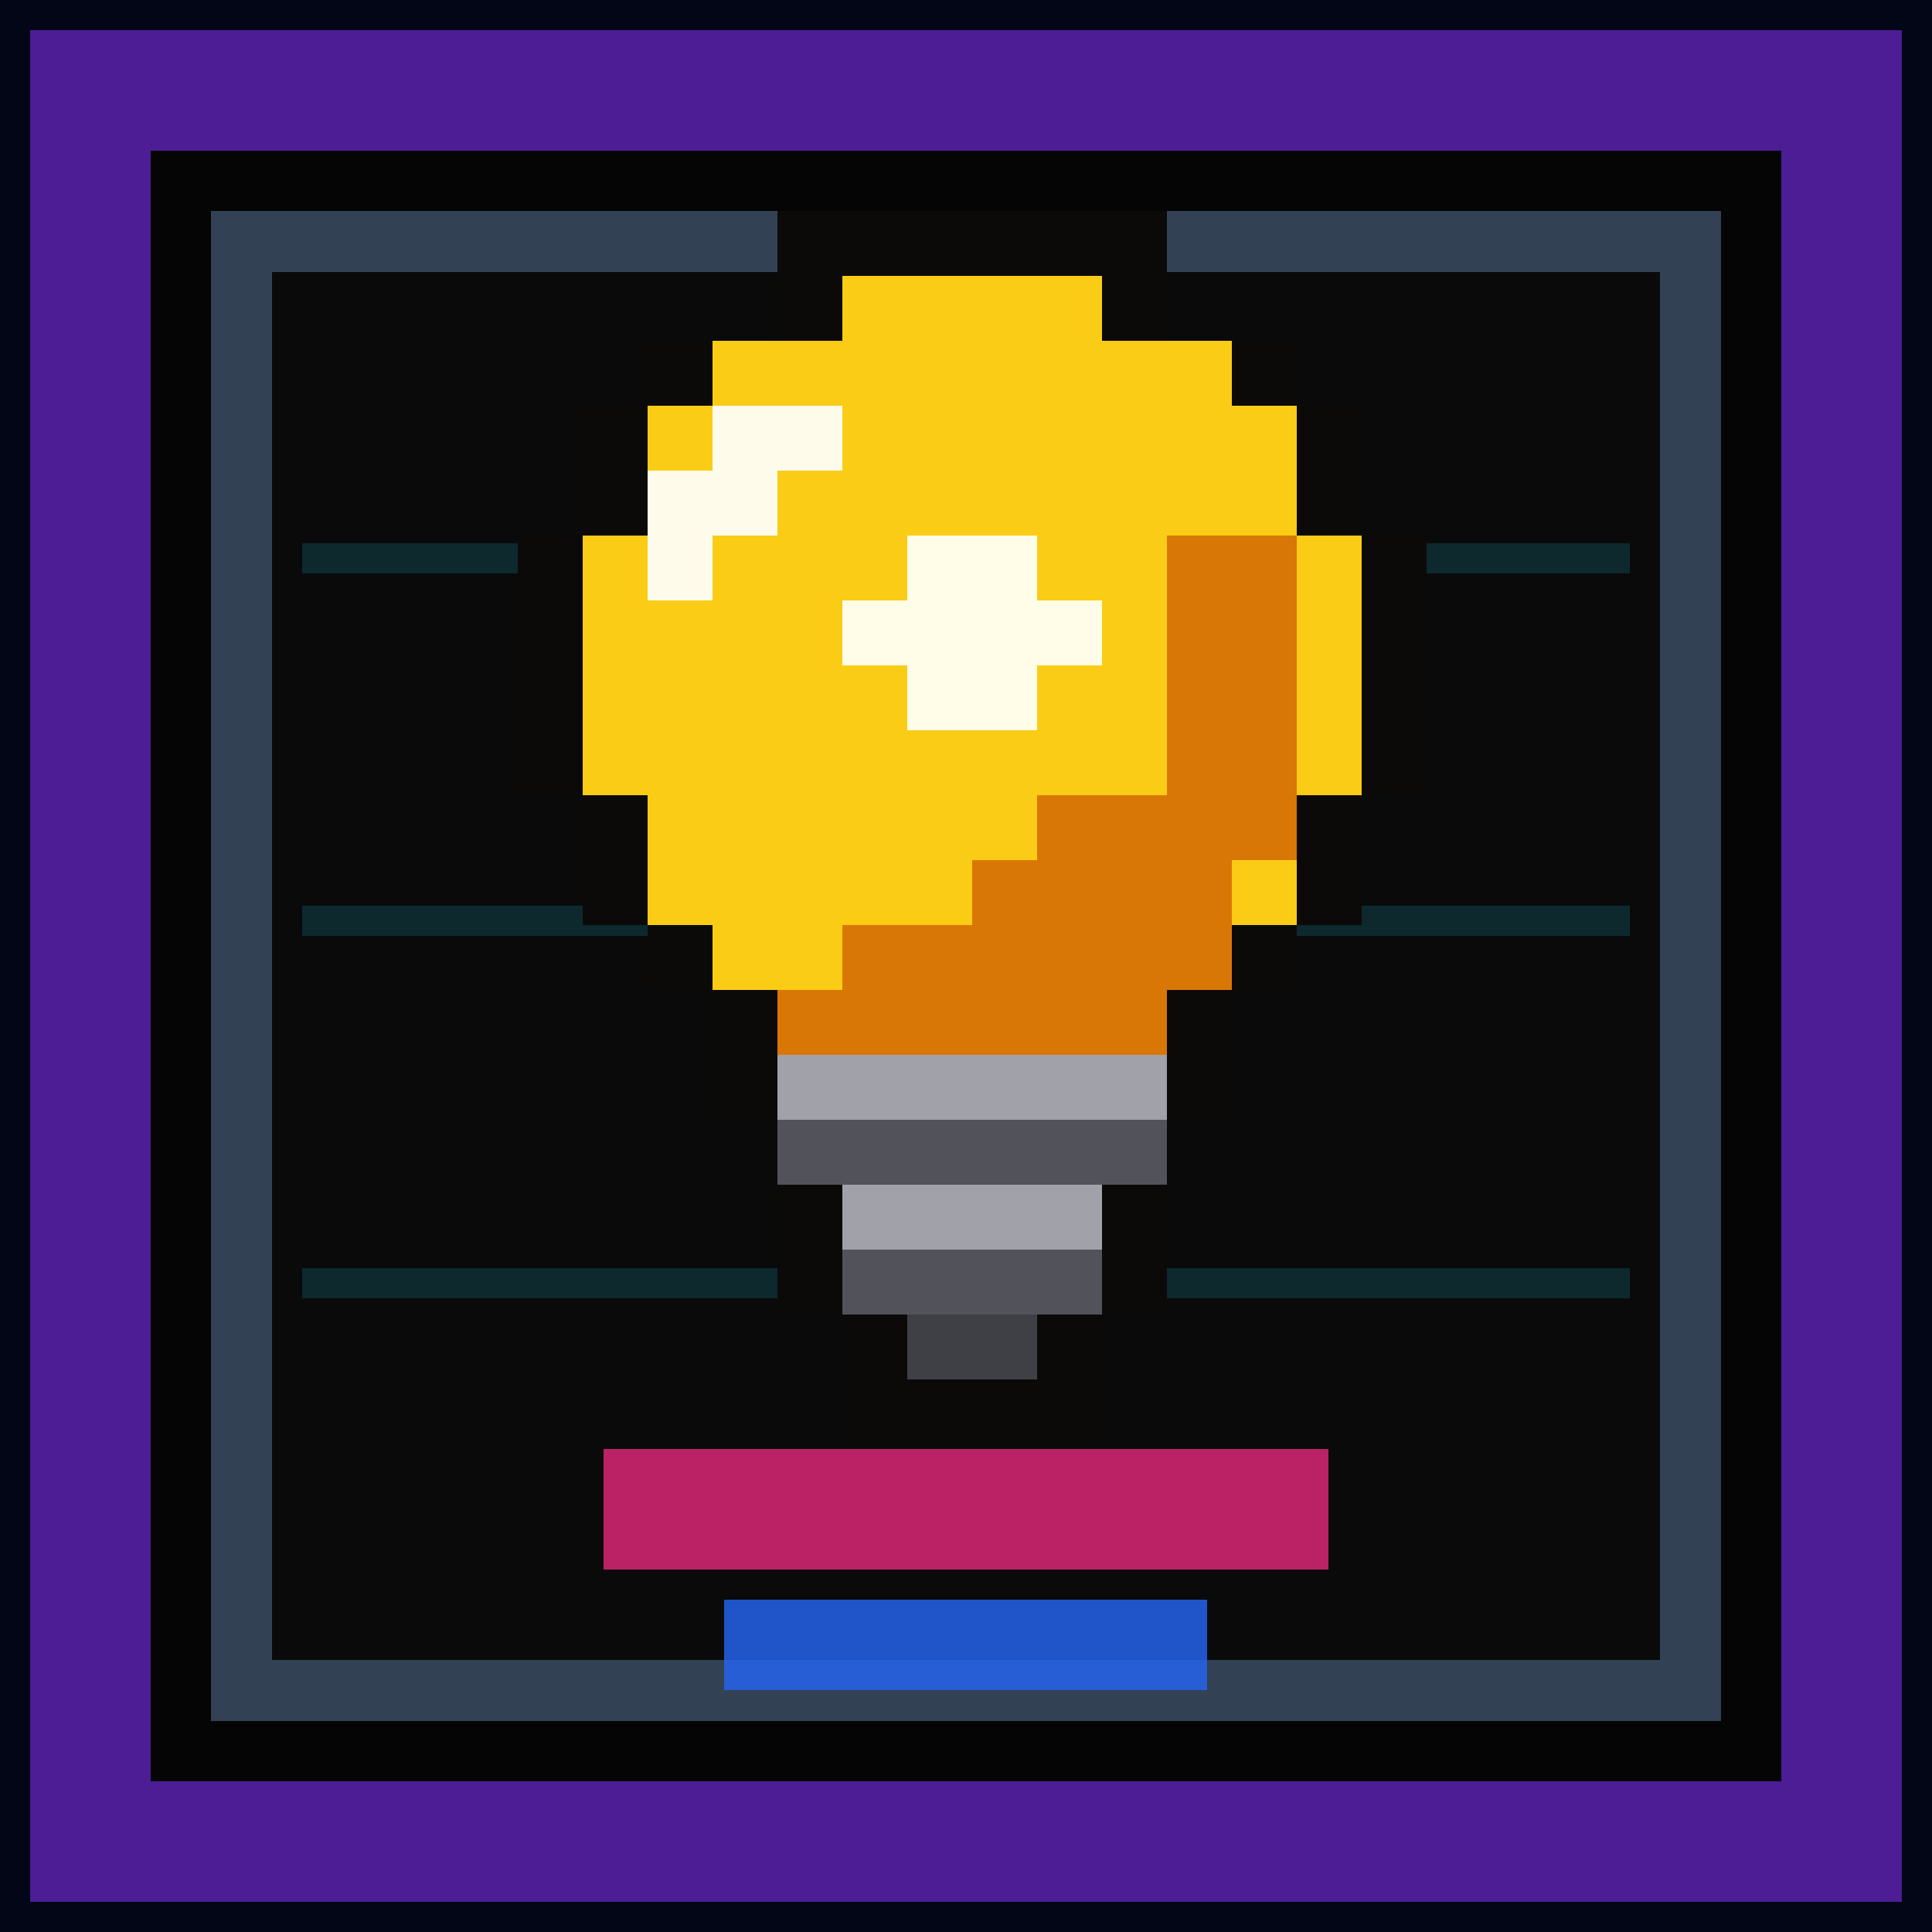
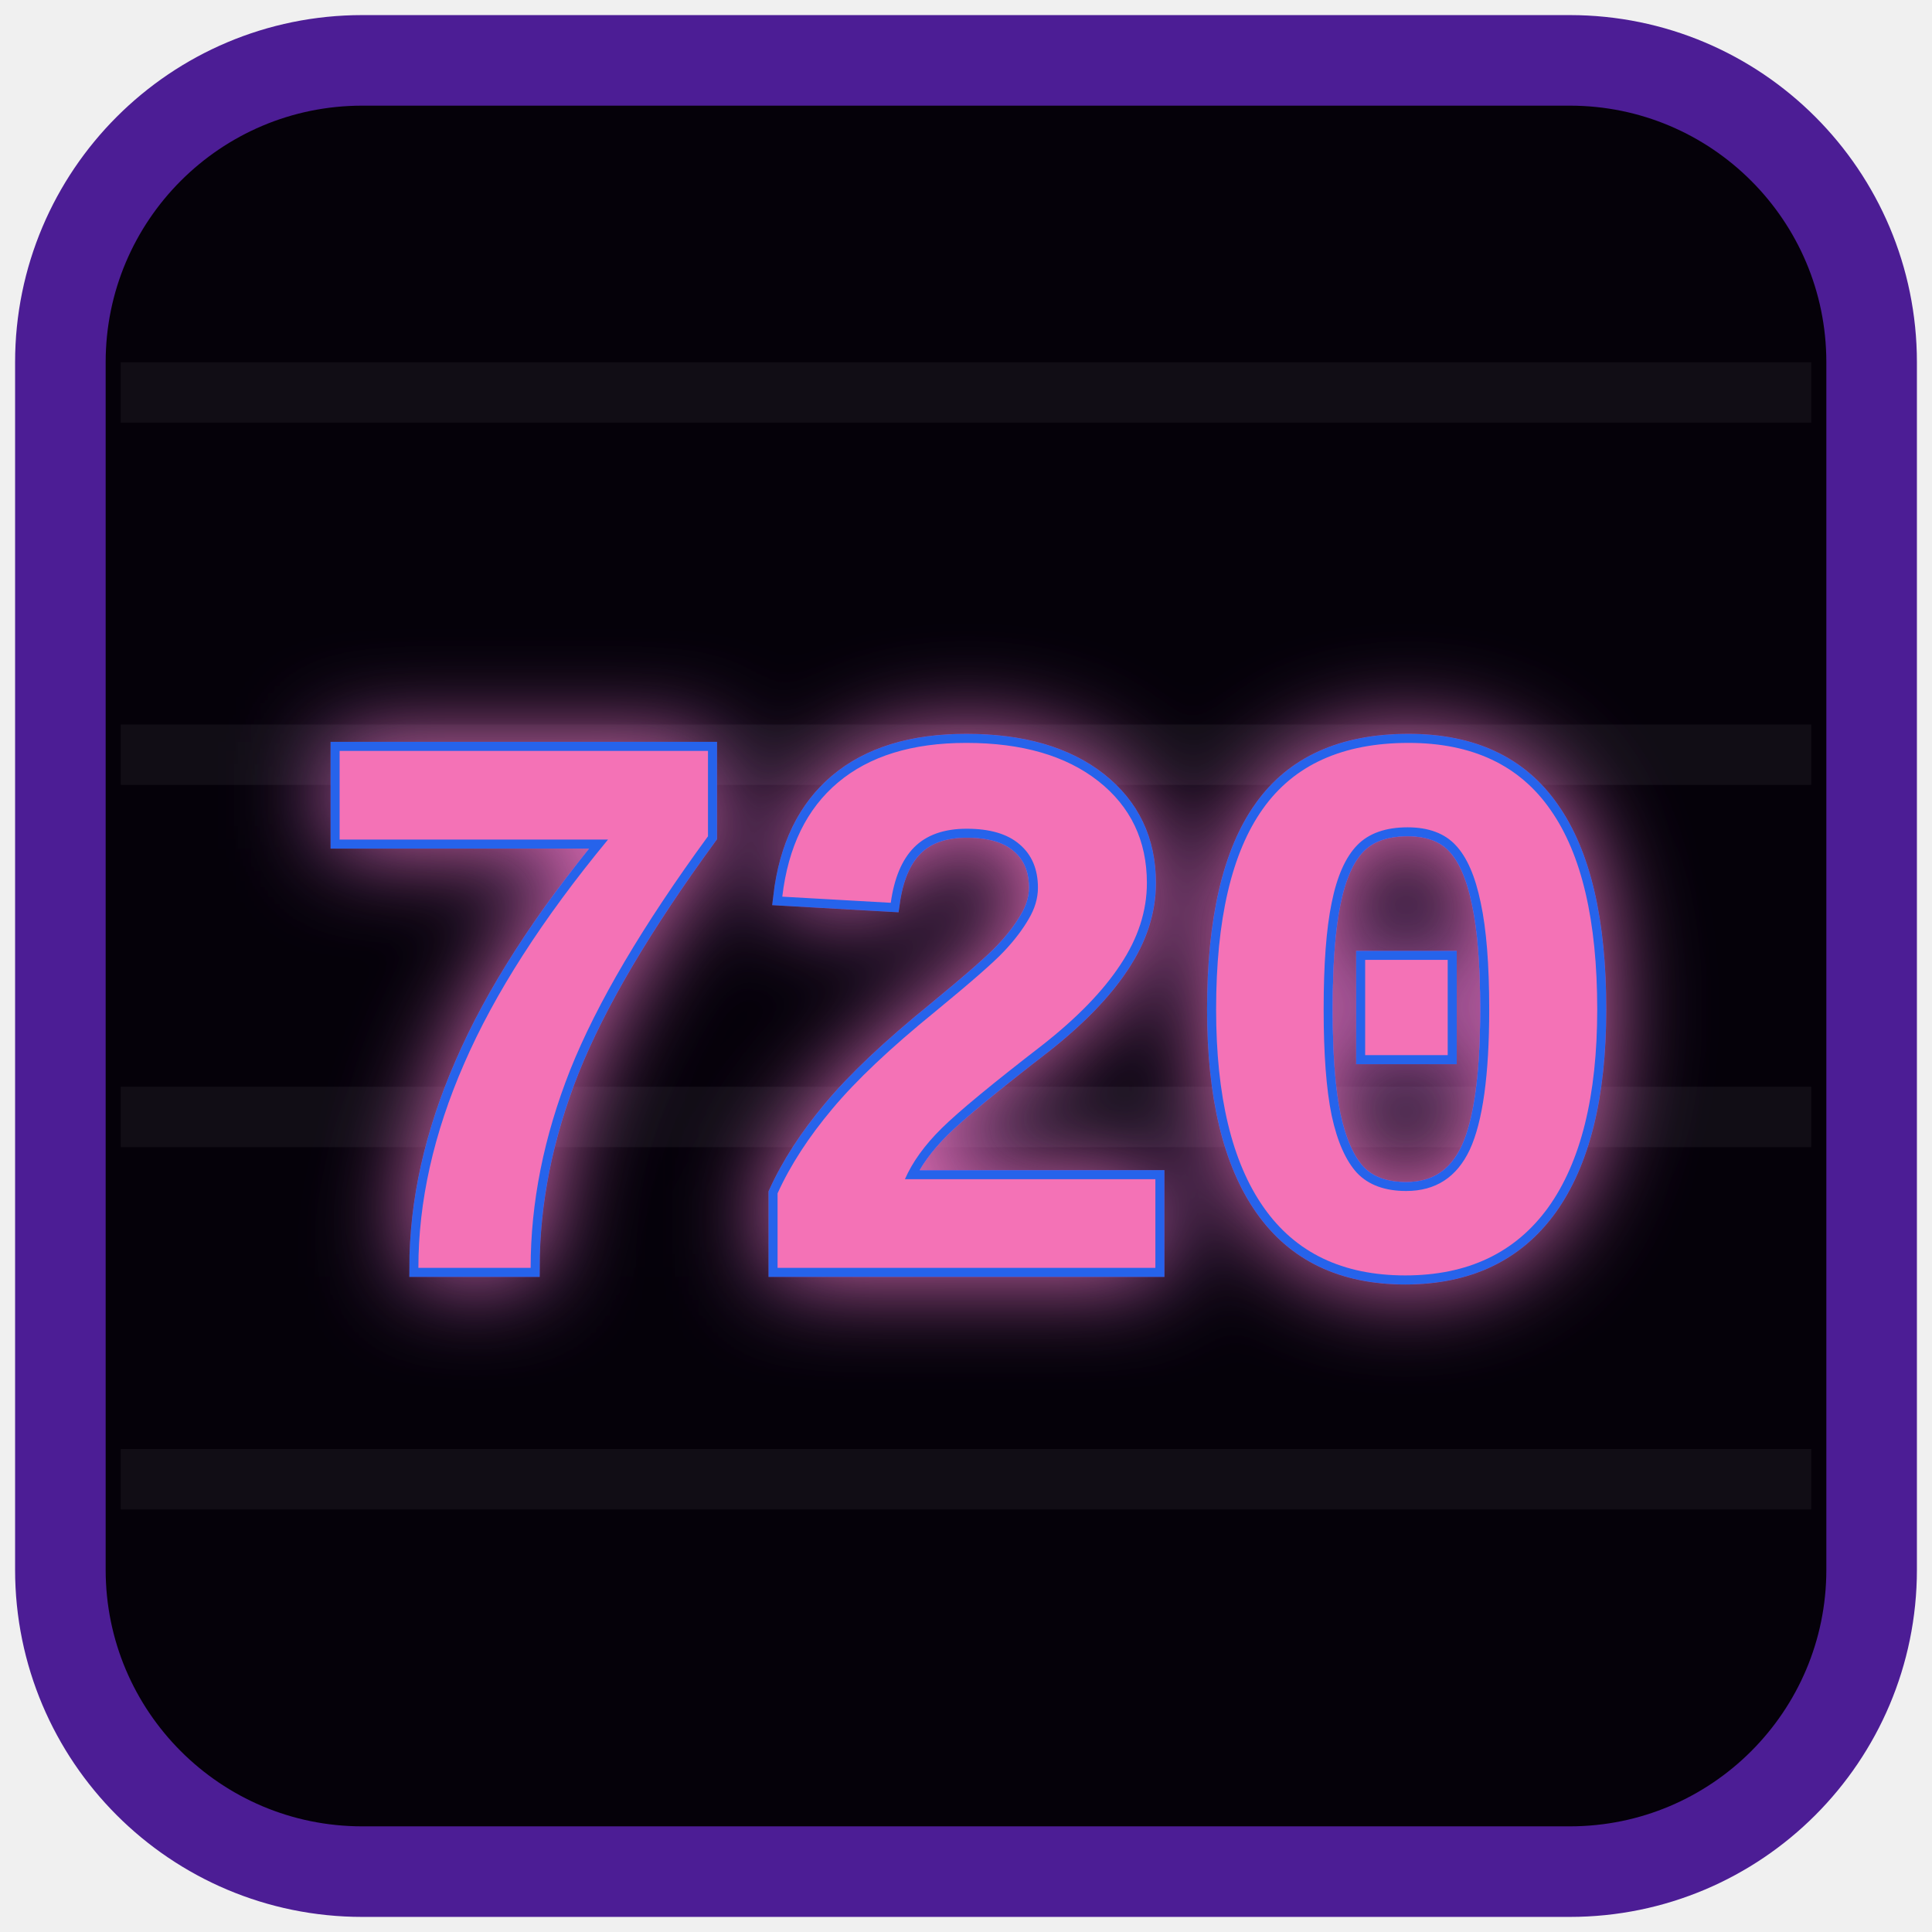
- <svg xmlns="http://www.w3.org/2000/svg" viewBox="0 0 64 64" width="64" height="64" shape-rendering="crispEdges">
-   <rect x="0" y="0" width="64" height="64" fill="#020617" />
-   <rect x="3" y="3" width="58" height="58" fill="#050505" stroke="#4c1d95" stroke-width="4" />
-   <rect x="8" y="8" width="48" height="48" fill="#0a0a0a" stroke="#334155" stroke-width="2" />
-   <g opacity="0.16" fill="#22d3ee">
-     <rect x="10" y="18" width="44" height="1" />
-     <rect x="10" y="30" width="44" height="1" />
-     <rect x="10" y="42" width="44" height="1" />
+ <svg xmlns="http://www.w3.org/2000/svg" viewBox="0 0 64 64" width="64" height="64">
+   <defs>
+     <filter id="glow" x="-40%" y="-40%" width="180%" height="180%">
+       <feGaussianBlur stdDeviation="1.6" result="b" />
+       <feMerge>
+         <feMergeNode in="b" />
+         <feMergeNode in="SourceGraphic" />
+       </feMerge>
+     </filter>
+   </defs>
+   <rect x="2" y="2" width="60" height="60" rx="10" fill="#050109" />
+   <rect x="2" y="2" width="60" height="60" rx="10" fill="none" stroke="#4c1d95" stroke-width="3" />
+   <g fill="#ffffff" opacity="0.05">
+     <rect x="4" y="12" width="56" height="2" />
+     <rect x="4" y="24" width="56" height="2" />
+     <rect x="4" y="36" width="56" height="2" />
+     <rect x="4" y="48" width="56" height="2" />
  </g>
-   <g transform="translate(15 7) scale(2.15)">
-     <rect fill="#0c0a09" x="5" y="0" width="6" height="1" />
-     <rect fill="#0c0a09" x="5" y="1" width="6" height="1" />
-     <rect fill="#0c0a09" x="3" y="2" width="10" height="1" />
-     <rect fill="#0c0a09" x="2" y="3" width="12" height="2" />
-     <rect fill="#0c0a09" x="1" y="5" width="14" height="4" />
-     <rect fill="#0c0a09" x="2" y="9" width="12" height="2" />
-     <rect fill="#0c0a09" x="3" y="11" width="10" height="1" />
-     <rect fill="#0c0a09" x="4" y="12" width="8" height="2" />
-     <rect fill="#0c0a09" x="5" y="14" width="6" height="1" />
-     <rect fill="#0c0a09" x="5" y="15" width="6" height="2" />
-     <rect fill="#0c0a09" x="6" y="17" width="4" height="2" />
-     <rect fill="#facc15" x="6" y="1" width="4" height="1" />
-     <rect fill="#facc15" x="4" y="2" width="8" height="1" />
-     <rect fill="#facc15" x="3" y="3" width="10" height="2" />
-     <rect fill="#facc15" x="2" y="5" width="12" height="4" />
-     <rect fill="#facc15" x="3" y="9" width="10" height="2" />
-     <rect fill="#facc15" x="4" y="11" width="8" height="1" />
-     <rect fill="#facc15" x="5" y="12" width="6" height="1" />
-     <rect fill="#d97706" x="11" y="5" width="2" height="4" />
-     <rect fill="#d97706" x="9" y="9" width="4" height="1" />
-     <rect fill="#d97706" x="8" y="10" width="4" height="1" />
-     <rect fill="#d97706" x="6" y="11" width="6" height="1" />
-     <rect fill="#d97706" x="5" y="12" width="6" height="1" />
-     <rect fill="#fffde7" x="7" y="5" width="2" height="1" />
-     <rect fill="#fffde7" x="6" y="6" width="1" height="1" />
-     <rect fill="#fffde7" x="9" y="6" width="1" height="1" />
-     <rect fill="#fffde7" x="7" y="6" width="2" height="2" />
-     <rect fill="#fffbeb" x="4" y="3" width="2" height="1" />
-     <rect fill="#fffbeb" x="3" y="4" width="2" height="1" />
-     <rect fill="#fffbeb" x="3" y="5" width="1" height="1" />
-     <rect fill="#a1a1aa" x="5" y="13" width="6" height="1" />
-     <rect fill="#52525b" x="5" y="14" width="6" height="1" />
-     <rect fill="#a1a1aa" x="6" y="15" width="4" height="1" />
-     <rect fill="#52525b" x="6" y="16" width="4" height="1" />
-     <rect fill="#3f3f46" x="7" y="17" width="2" height="1" />
-   </g>
-   <rect x="20" y="48" width="24" height="4" fill="#db2777" opacity="0.85" />
-   <rect x="24" y="53" width="16" height="3" fill="#2563eb" opacity="0.85" />
+   <text x="32" y="42" text-anchor="middle" font-family="'Courier New', monospace" font-weight="900" font-size="26" fill="#f472b6" filter="url(#glow)" style="letter-spacing:-1px; paint-order:stroke; stroke:#2563eb; stroke-width:0.6px;">720</text>
</svg>
